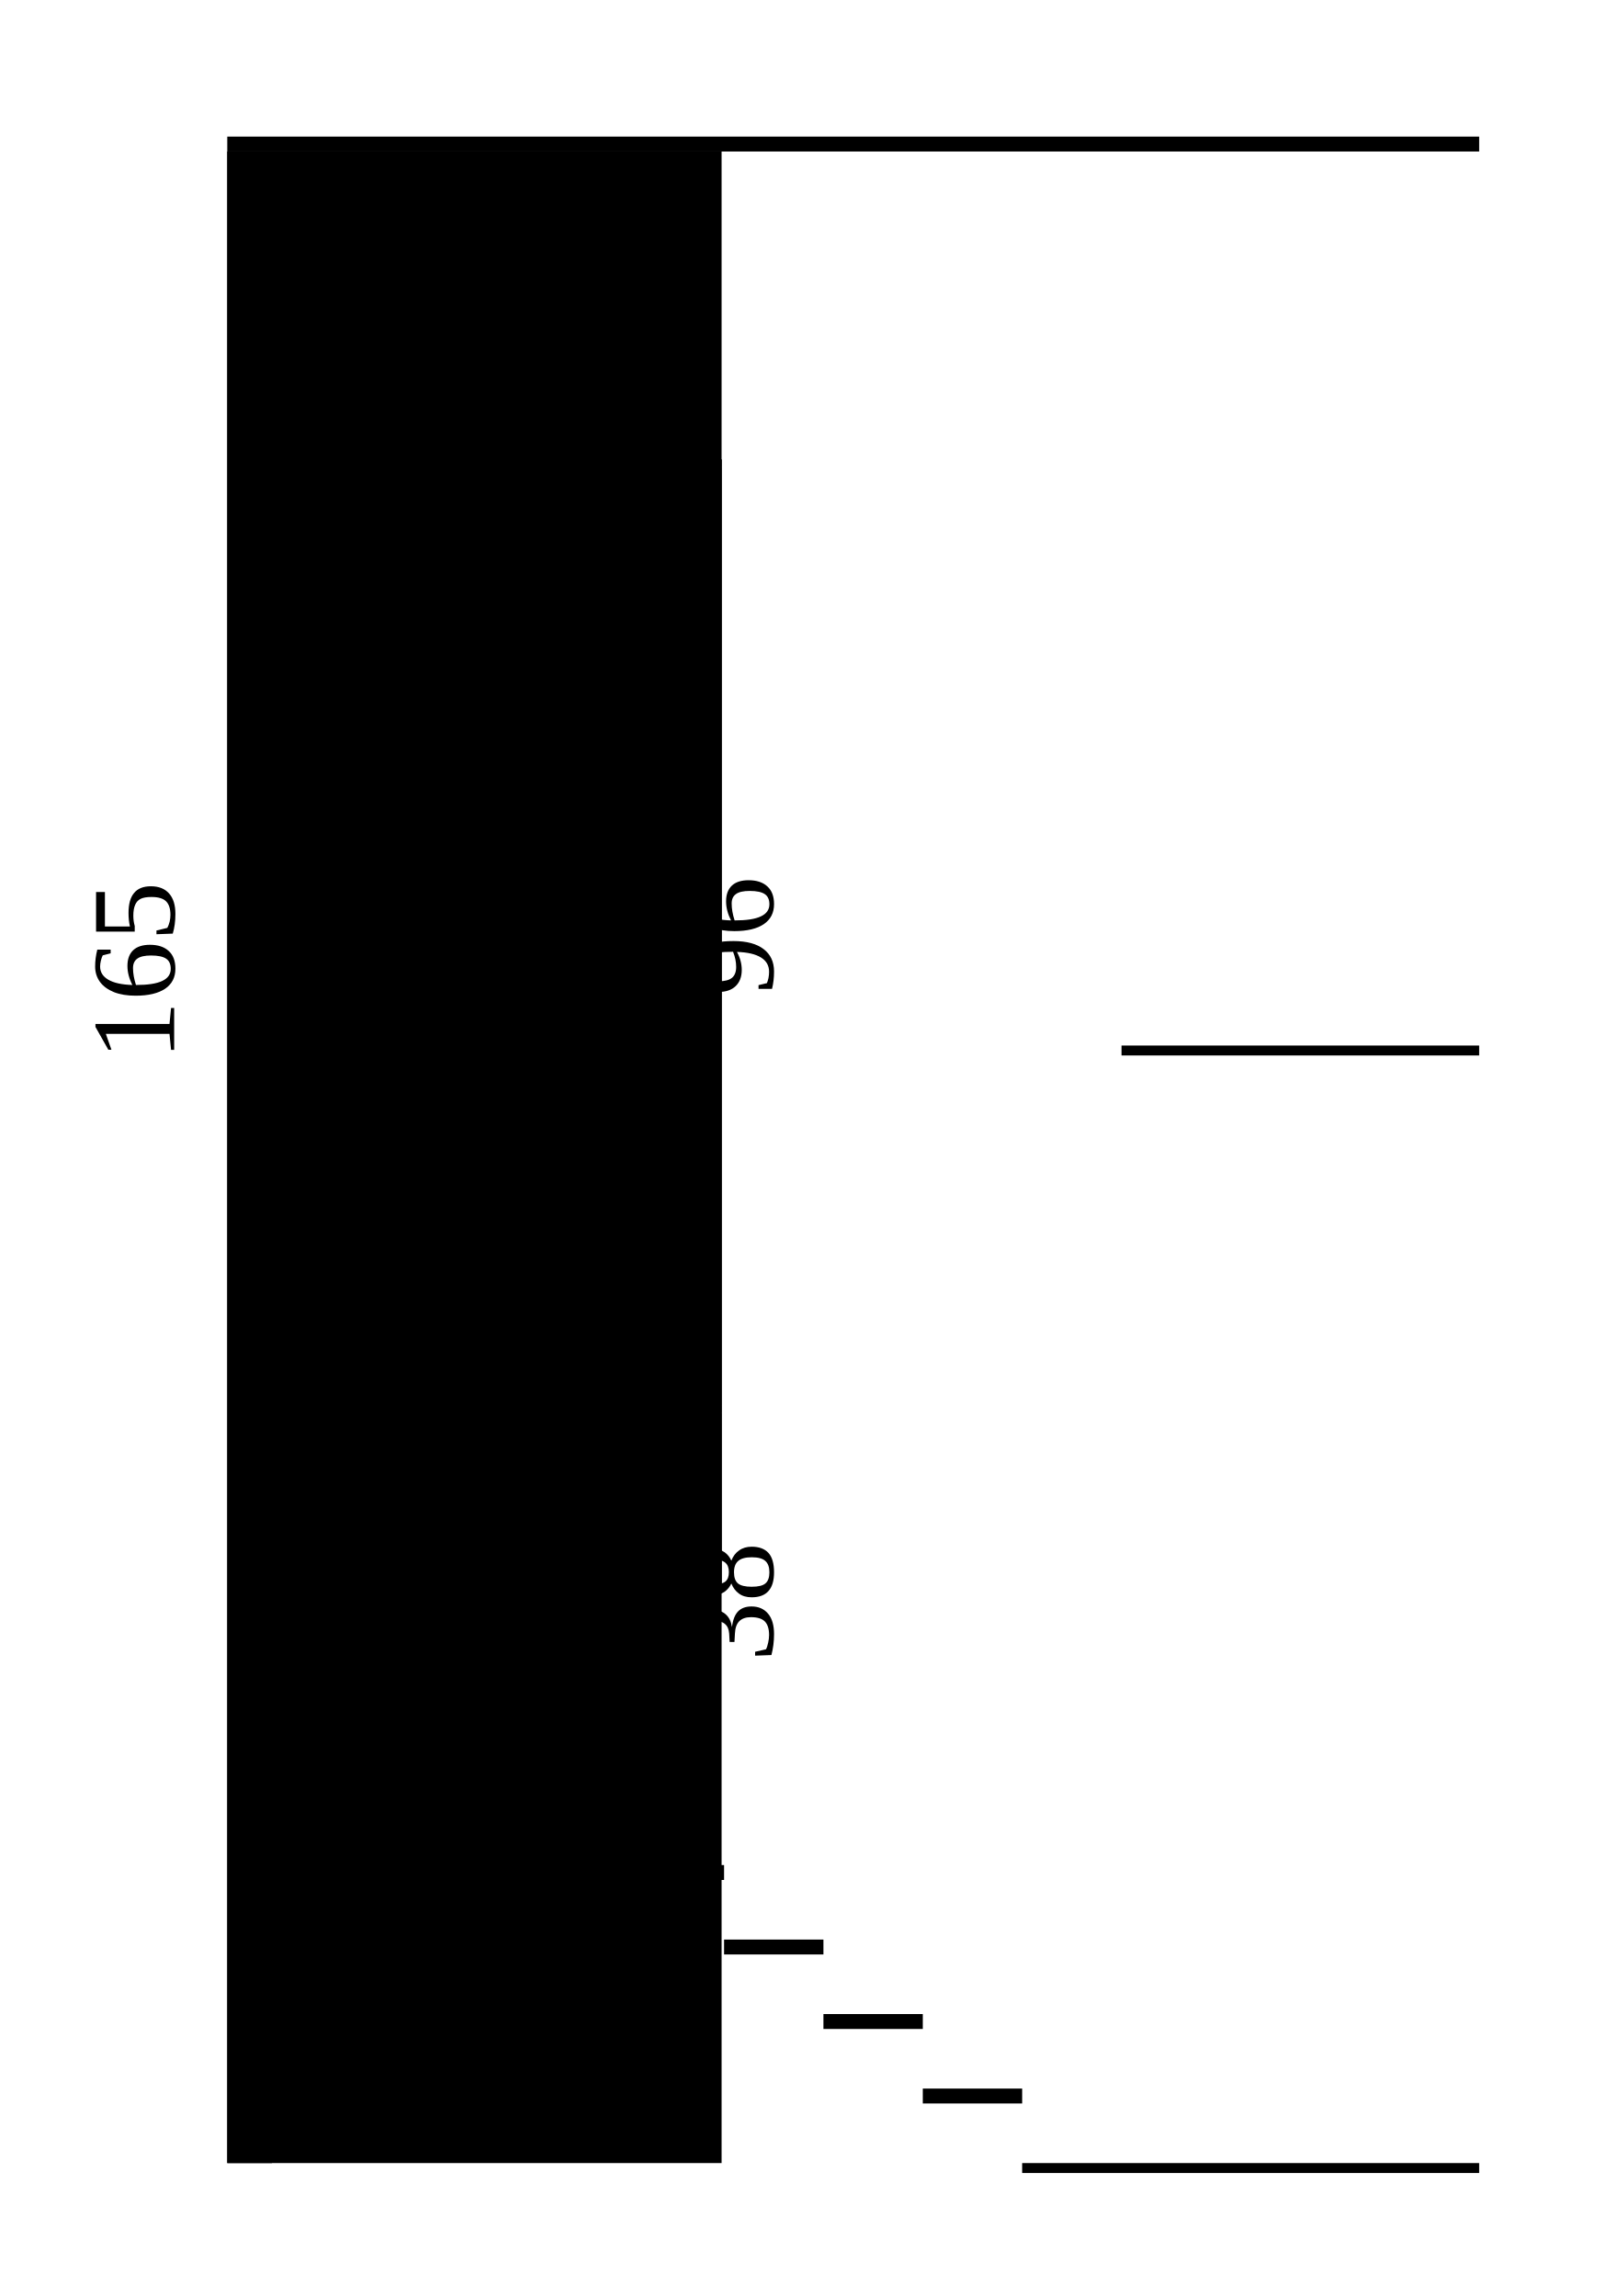
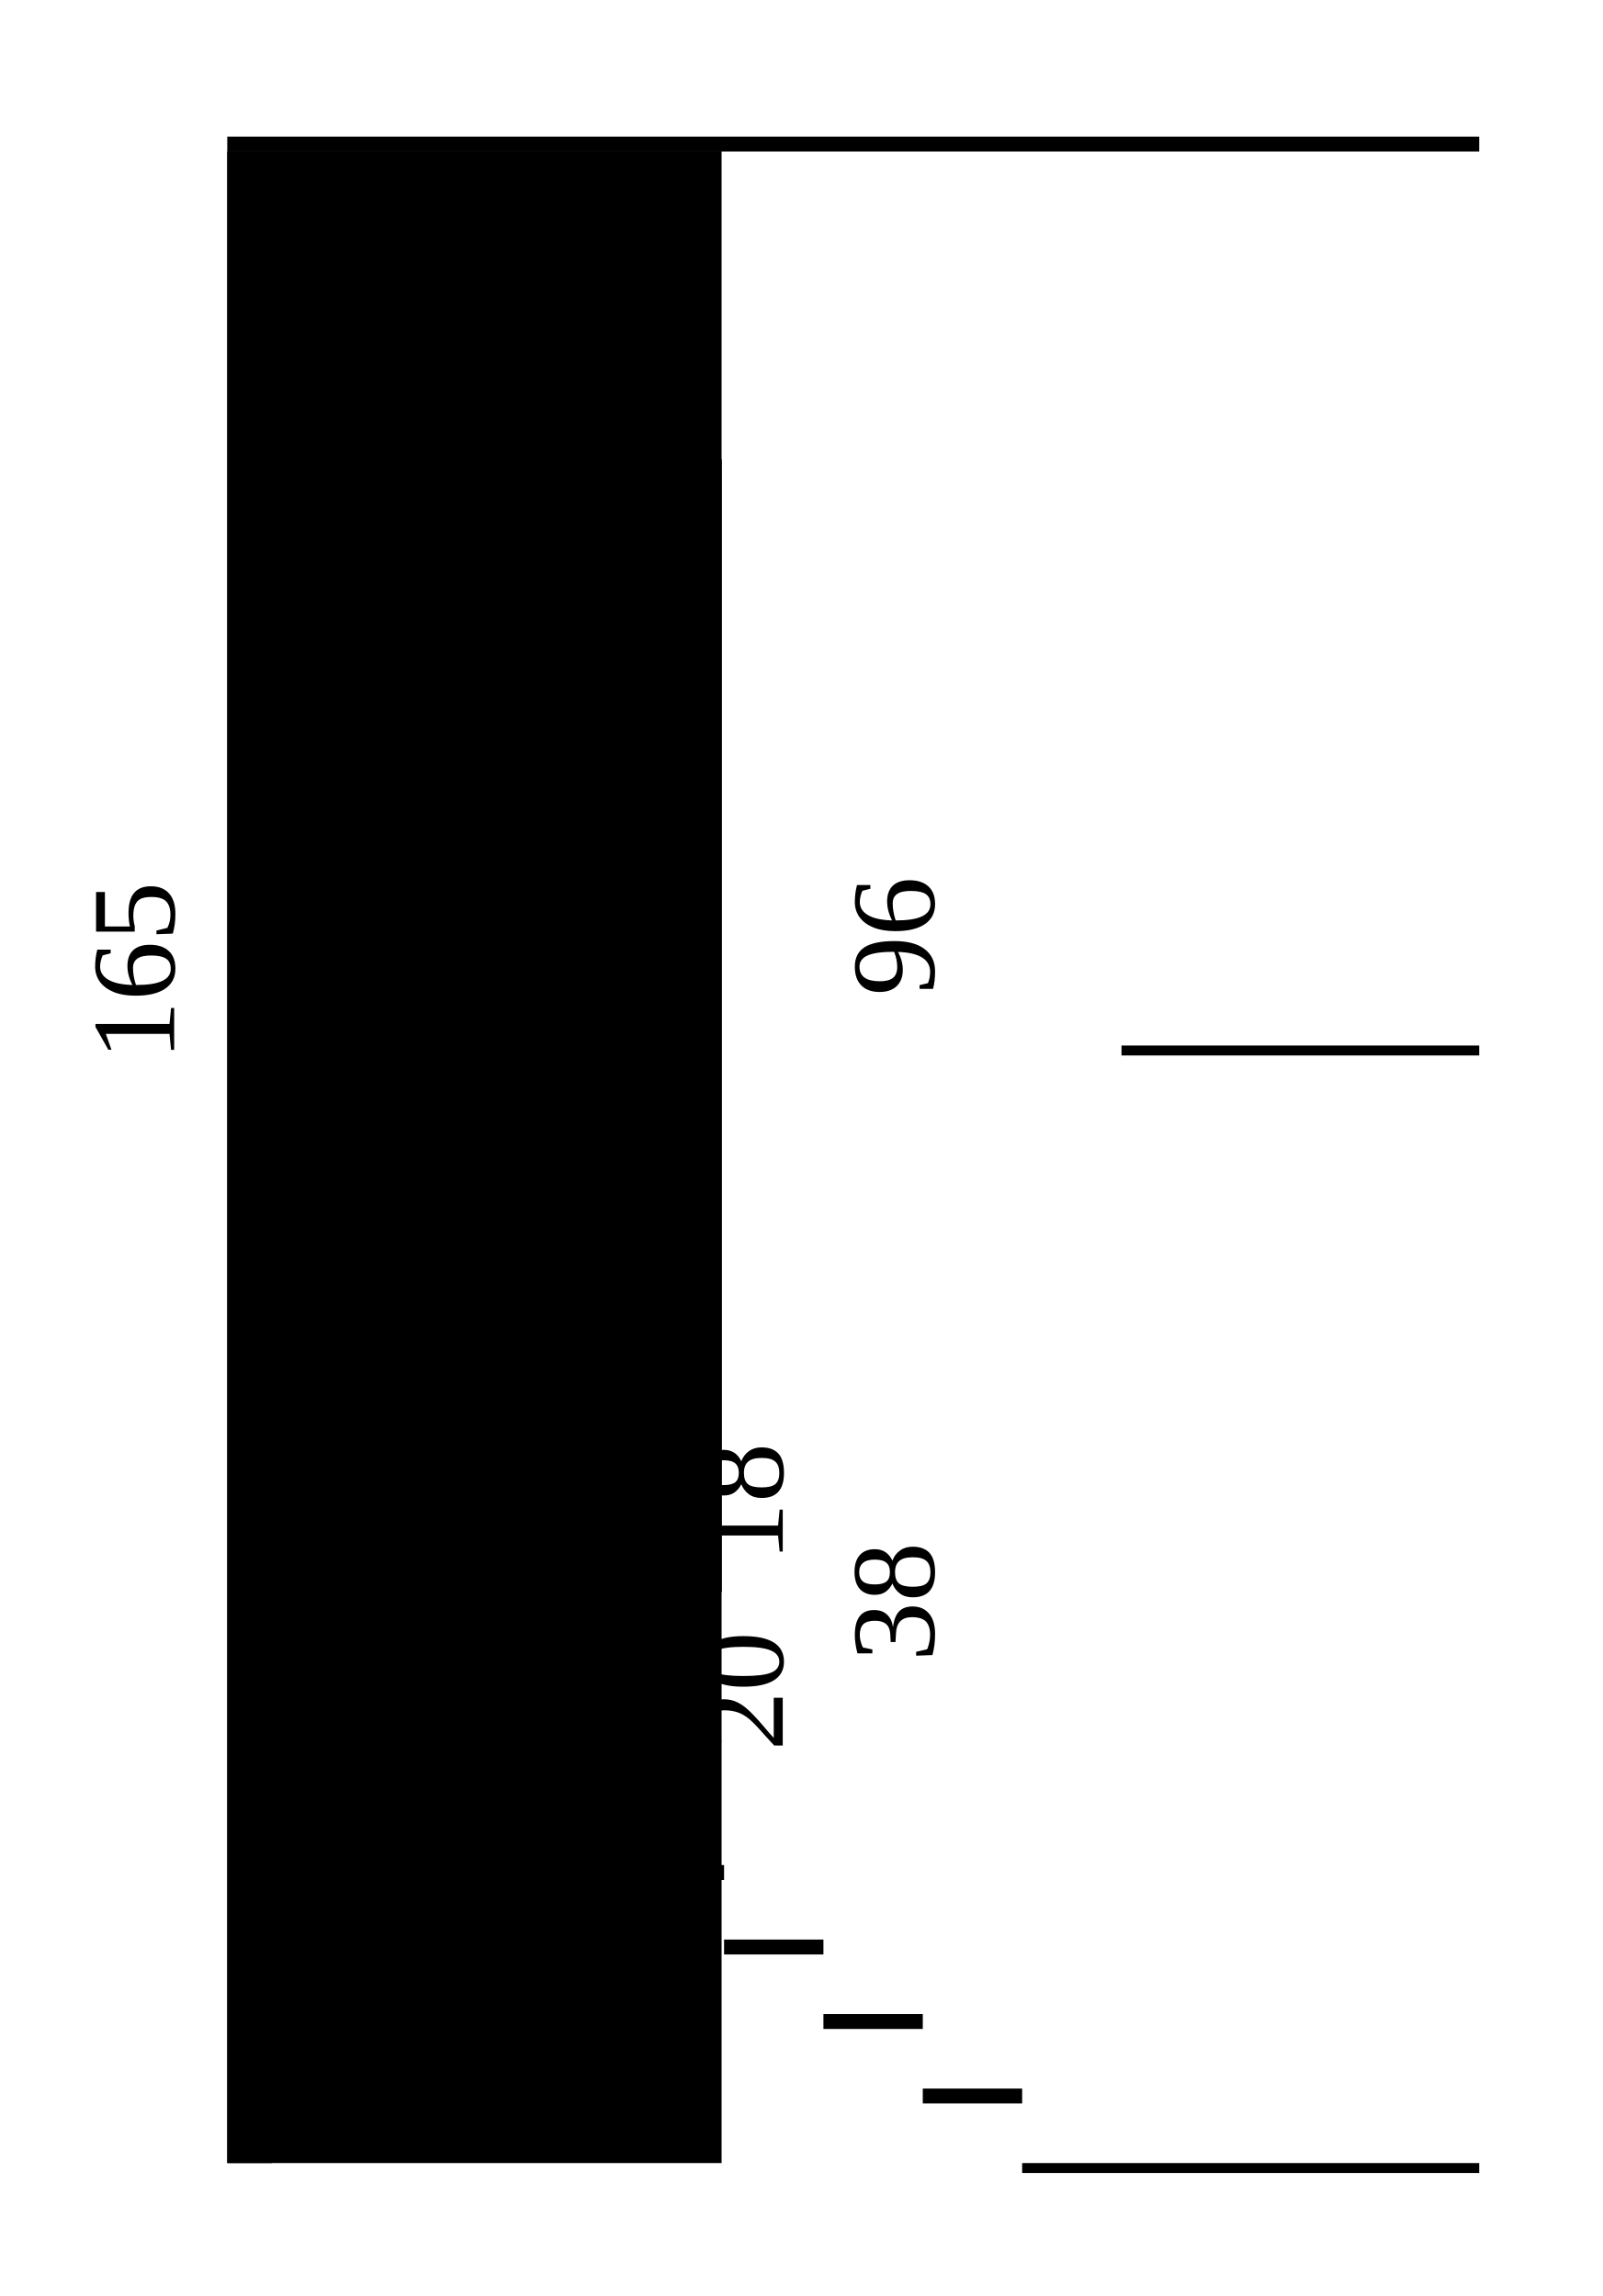
<svg xmlns="http://www.w3.org/2000/svg" class="wb-drawing" viewBox="-27.373 -180.252 161.255 231.134" data-view="front" data-phase="p1" style="--s: 2.05">
  <style>
.wb-drawing text { font-family: var(--f-mono, ui-monospace, "SF Mono", Menlo, monospace); }
.wb-drawing .f-wall { fill: color-mix(in oklab, var(--wallface, #eff2f2) var(--hl-mix, 100%), var(--hl, #000)); }
.wb-drawing .f-floor { fill: color-mix(in oklab, var(--ink, #1c2529) var(--hl-mix, 100%), var(--hl, #000)); }
.wb-drawing .f-wood { fill: color-mix(in oklab, var(--wood, #ddb987) var(--hl-mix, 100%), var(--hl, #000)); }
.wb-drawing .f-face { fill: color-mix(in oklab, var(--face, #e8cc9c) var(--hl-mix, 100%), var(--hl, #000)); }
.wb-drawing .f-hardwood { fill: color-mix(in oklab, var(--wood-dark, #a77d45) var(--hl-mix, 100%), var(--hl, #000)); }
.wb-drawing .f-mat { fill: color-mix(in oklab, var(--mat, #ddb987) var(--hl-mix, 100%), var(--hl, #000)); }
.wb-drawing .f-fixture { fill: color-mix(in oklab, var(--metal, #8d979c) var(--hl-mix, 100%), var(--hl, #000)); }
.wb-drawing .f-pine { fill: color-mix(in oklab, var(--pine, #ecdcb6) var(--hl-mix, 100%), var(--hl, #000)); }
.wb-drawing .f-metal { fill: color-mix(in oklab, var(--metal, #8d979c) var(--hl-mix, 100%), var(--hl, #000)); fill-opacity: 0.55; }
.wb-drawing .f-rod { fill: color-mix(in oklab, var(--ink-soft, #56646b) var(--hl-mix, 100%), var(--hl, #000)); }
.wb-drawing .f-cut { fill: color-mix(in oklab, var(--cut-wood, #b58c55) var(--hl-mix, 100%), var(--hl, #000)); }
.wb-drawing .f-cutwall { fill: color-mix(in oklab, var(--hatch, #8f9ba1) var(--hl-mix, 100%), var(--hl, #000)); fill-opacity: 0.25; }
.wb-drawing .f-contents { fill: color-mix(in oklab, var(--fabric-1, #8a9ca7) var(--hl-mix, 100%), var(--hl, #000)); fill-opacity: 0.16; }
.wb-drawing .f-mat-contents { fill: color-mix(in oklab, var(--mat, #8a9ca7) var(--hl-mix, 100%), var(--hl, #000)); fill-opacity: 0.9; }
.wb-drawing .hatch-ln { stroke: var(--hatch, #8f9ba1); stroke-width: calc(0.13px * var(--s, 1)); }
.wb-drawing .c-space { stroke-width: calc(0.22px * var(--s, 1) * var(--hl-w, 1)); }
.wb-drawing .c-line { fill: none; stroke: color-mix(in oklab, var(--ink-soft, #56646b) var(--hl-mix, 100%), var(--hl, #000)); stroke-width: calc(0.16px * var(--s, 1) * var(--hl-w, 1)); stroke-dasharray: calc(0.8px * var(--s, 1)) calc(0.6px * var(--s, 1)); }
.wb-drawing .e { fill: none; stroke-linecap: square; stroke: color-mix(in oklab, var(--wood-dark, #a77d45) var(--hl-mix, 100%), var(--hl, #000)); stroke-width: calc(0.16px * var(--s, 1) * var(--hl-w, 1)); }
.wb-drawing .e.e-ctx { stroke: color-mix(in oklab, var(--ink, #1c2529) var(--hl-mix, 100%), var(--hl, #000)); stroke-width: calc(0.3px * var(--s, 1) * var(--hl-w, 1)); }
.wb-drawing .e.e-metal { stroke: color-mix(in oklab, var(--ink-soft, #56646b) var(--hl-mix, 100%), var(--hl, #000)); }
.wb-drawing .e.e-cut { stroke: color-mix(in oklab, var(--cut-edge, #1c2529) var(--hl-mix, 100%), var(--hl, #000)); stroke-width: calc(0.32px * var(--s, 1) * var(--hl-w, 1)); }
.wb-drawing .hid { fill: none; stroke: color-mix(in oklab, var(--ink-soft, #56646b) var(--hl-mix, 100%), var(--hl, #000)); stroke-width: calc(0.12px * var(--s, 1) * var(--hl-w, 1)); stroke-dasharray: calc(0.7px * var(--s, 1)) calc(0.45px * var(--s, 1)); }
.wb-drawing .veil { pointer-events: none; }
.wb-drawing .v-fill { fill: var(--veil, rgba(28, 37, 41, 0.08)); }
.wb-drawing .v-open { fill: none; stroke: var(--dim, #2b5d8c); stroke-width: calc(0.32px * var(--s, 1)); stroke-dasharray: calc(1.4px * var(--s, 1)) calc(0.8px * var(--s, 1)); }
.wb-drawing .dim { cursor: pointer; }
.wb-drawing .dim path { fill: none; stroke: color-mix(in oklab, var(--dim, #2b5d8c) var(--hl-mix, 100%), var(--hl, #000)); stroke-width: calc(0.18px * var(--s, 1) * var(--hl-w, 1)); }
.wb-drawing .dim text { fill: color-mix(in oklab, var(--dim, #2b5d8c) var(--hl-mix, 100%), var(--hl, #000)); font-size: calc(2.2px * var(--s, 1)); font-weight: 500; }
.wb-drawing .dim-hit { fill: transparent; stroke: none; }
.wb-drawing .lbl { fill: color-mix(in oklab, var(--ink-soft, #56646b) var(--hl-mix, 100%), var(--hl, #000)); font-size: calc(1.7px * var(--s, 1)); paint-order: stroke; stroke: var(--sheet, #fafbfb); stroke-width: calc(0.6px * var(--s, 1)); stroke-linejoin: round; }
</style>
  <defs>
    <pattern id="wbd-hatch-front-p1" patternUnits="userSpaceOnUse" width="3.28" height="3.28" patternTransform="rotate(45)">
      <line class="hatch-ln" x1="0" y1="0" x2="0" y2="3.28" />
    </pattern>
  </defs>
  <g class="fills">
    <rect data-part="vine-wall" class="part k-context f-wall" x="-4.5" y="-165" width="49.75" height="202.5" />
    <rect data-part="planter-back" class="part k-panel m-ply f-wood" x="0.812" y="-38" width="43.75" height="18" />
    <rect data-part="frame-lower-bottom" class="part k-board m-pine-1x1 f-hardwood" x="0.125" y="-38.75" width="45.125" height="0.75" />
    <rect data-part="frame-lower-rail-1" class="part k-board m-pine-1x1 f-hardwood" x="0.875" y="-62.375" width="43.625" height="0.75" />
    <rect data-part="frame-lower-rail-2" class="part k-board m-pine-1x1 f-hardwood" x="0.875" y="-86.375" width="43.625" height="0.75" />
    <rect data-part="frame-lower-rail-3" class="part k-board m-pine-1x1 f-hardwood" x="0.875" y="-110.375" width="43.625" height="0.75" />
    <rect data-part="frame-lower-stile-stair" class="part k-board m-pine-1x1 f-hardwood" x="44.5" y="-133.25" width="0.75" height="94.5" />
    <rect data-part="frame-lower-stile-wall" class="part k-board m-pine-1x1 f-hardwood" x="0.125" y="-133.25" width="0.75" height="94.5" />
    <rect data-part="frame-lower-top" class="part k-board m-pine-1x1 f-hardwood" x="0.125" y="-134" width="45.125" height="0.75" />
    <rect data-part="trellis-lower" class="part k-panel m-lattice f-face" x="0.125" y="-134" width="45.125" height="96" />
    <rect data-part="planter-leg-stair" class="part k-board m-wood-legs f-mat" style="--mat:#f3f1ec" x="34" y="-20" width="1.5" height="20" />
    <rect data-part="planter-leg-wall" class="part k-board m-wood-legs f-mat" style="--mat:#f3f1ec" x="0.125" y="-20" width="1.5" height="20" />
    <rect data-part="fill-tube" class="part k-hardware f-rod" x="1.312" y="-37.75" width="1.66" height="16.906" />
    <rect data-part="wicking-cup-1" class="part k-hardware f-rod" x="9.938" y="-23.344" width="4" height="2.5" />
    <rect data-part="wicking-cup-2" class="part k-hardware f-rod" x="31.438" y="-23.344" width="4" height="2.5" />
    <rect data-part="reservoir-grate" class="part k-hardware f-metal" x="1.188" y="-23.844" width="43" height="0.5" />
    <rect data-part="planter-bottom" class="part k-panel m-ply f-wood" x="0.812" y="-20.719" width="43.75" height="0.719" />
    <rect data-part="planter-end-stair" class="part k-board m-wood-resawn f-mat" style="--mat:#4f7299" x="44.562" y="-29" width="0.688" height="9" />
    <rect data-part="planter-end-stair-2" class="part k-board m-wood-resawn f-mat" style="--mat:#4f7299" x="44.562" y="-38" width="0.688" height="9" />
    <rect data-part="planter-end-wall" class="part k-board m-wood-resawn f-mat" style="--mat:#4f7299" x="0.125" y="-29" width="0.688" height="9" />
    <rect data-part="planter-end-wall-2" class="part k-board m-wood-resawn f-mat" style="--mat:#4f7299" x="0.125" y="-38" width="0.688" height="9" />
    <rect data-part="planter-front" class="part k-board m-wood-resawn f-mat" style="--mat:#4f7299" x="0.125" y="-29" width="45.125" height="9" />
    <rect data-part="planter-front-2" class="part k-board m-wood-resawn f-mat" style="--mat:#4f7299" x="0.125" y="-38" width="45.125" height="9" />
    <rect data-part="flight-3-tread-1" class="part k-context f-floor" x="35.5" y="7.5" width="10" height="1.5" />
    <rect data-part="flight-3-tread-2" class="part k-context f-floor" x="45.5" y="15" width="10" height="1.5" />
    <rect data-part="flight-3-tread-3" class="part k-context f-floor" x="55.5" y="22.5" width="10" height="1.5" />
    <rect data-part="flight-3-tread-4" class="part k-context f-floor" x="65.5" y="30" width="10" height="1.5" />
    <rect data-part="landing" class="part k-context f-floor" x="0" y="0" width="35.5" height="1.5" />
    <rect data-part="lower-floor" class="part k-context f-floor" x="75.5" y="37.5" width="46" height="1" />
    <rect data-part="back-wall" class="part k-context f-wall" x="-4.5" y="-165" width="4.5" height="202.5" />
    <rect data-part="upper-floor" class="part k-context f-floor" x="85.5" y="-75" width="36" height="1" />
    <rect data-part="ceiling" class="part k-context f-wall" x="-4.5" y="-166.5" width="126" height="1.5" />
  </g>
  <g class="contents">
    <g data-part="reservoir-water">
      <rect class="f-contents f-mat-contents" style="--mat:#5fa8d3" x="1.188" y="-23.344" width="43" height="2.5" />
      <rect class="c-line" x="1.188" y="-23.344" width="43" height="2.5" />
    </g>
    <g data-part="planter-soil">
      <rect class="f-contents f-mat-contents" style="--mat:#6b4f3a" x="1.188" y="-37" width="43" height="13.156" />
      <rect class="c-line" x="1.188" y="-37" width="43" height="13.156" />
    </g>
  </g>
  <g class="hidden" />
  <g class="edges">
    <path data-part="vine-wall" class="e e-ctx" d="M-4.5 37.5H45.25M-4.5 -165H45.25M-4.5 37.5V-165M45.25 37.5V9M45.25 7.5V-165" />
    <path data-part="planter-back" class="e" d="M0.812 -20H44.562M0.812 -38H44.562" />
    <path data-part="frame-lower-bottom" class="e" d="M0.125 -38H45.25M0.125 -38V-38.75M45.25 -38V-38.75" />
    <path data-part="frame-lower-stile-stair" class="e" d="M45.25 -38.75V-133.25" />
    <path data-part="frame-lower-stile-wall" class="e" d="M0.125 -38.75V-133.25" />
    <path data-part="frame-lower-top" class="e" d="M0.125 -134H45.25M0.125 -133.25V-134M45.25 -133.25V-134" />
    <path data-part="trellis-lower" class="e" d="M0.125 -38H45.25M0.125 -134H45.25M0.125 -38V-134M45.25 -38V-134" />
    <path data-part="planter-leg-stair" class="e" d="M34 0H35.5M34 -20H35.5M34 0V-20M35.5 0V-20" />
    <path data-part="planter-leg-wall" class="e" d="M0.125 0H1.625M0.125 -20H1.625M0.125 0V-20M1.625 0V-20" />
    <path data-part="planter-bottom" class="e" d="M0.812 -20H44.562" />
    <path data-part="planter-end-stair" class="e" d="M44.562 -20H45.25M44.562 -29H45.25M45.25 -20V-29" />
    <path data-part="planter-end-stair-2" class="e" d="M44.562 -29H45.25M44.562 -38H45.25M45.25 -29V-38" />
    <path data-part="planter-end-wall" class="e" d="M0.125 -20H0.812M0.125 -29H0.812M0.125 -20V-29" />
    <path data-part="planter-end-wall-2" class="e" d="M0.125 -29H0.812M0.125 -38H0.812M0.125 -29V-38" />
    <path data-part="planter-front" class="e" d="M0.125 -20H45.25M0.125 -29H45.25M0.125 -20V-29M45.25 -20V-29" />
    <path data-part="planter-front-2" class="e" d="M0.125 -29H45.25M0.125 -38H45.25M0.125 -29V-38M45.25 -29V-38" />
    <path data-part="flight-3-tread-1" class="e e-ctx" d="M35.5 9H45.5M35.5 7.5H45.5M35.5 9V7.5M45.5 9V7.5" />
    <path data-part="flight-3-tread-2" class="e e-ctx" d="M45.5 16.5H55.5M45.5 15H55.5M45.5 16.5V15M55.5 16.5V15" />
    <path data-part="flight-3-tread-3" class="e e-ctx" d="M55.5 24H65.5M55.5 22.5H65.5M55.5 24V22.5M65.5 24V22.5" />
    <path data-part="flight-3-tread-4" class="e e-ctx" d="M65.5 31.5H75.5M65.5 30H75.5M65.5 31.5V30M75.5 31.5V30" />
    <path data-part="landing" class="e e-ctx" d="M0 1.5H35.5M0 0H35.5M0 1.5V0M35.5 1.5V0" />
    <path data-part="lower-floor" class="e e-ctx" d="M75.5 38.5H121.5M75.5 37.5H121.5M75.5 38.5V37.5M121.5 38.5V37.5" />
    <path data-part="back-wall" class="e e-ctx" d="M-4.5 37.5H0M-4.5 -165H0M-4.5 37.5V-165M0 37.5V-165" />
    <path data-part="upper-floor" class="e e-ctx" d="M85.5 -74H121.5M85.5 -75H121.5M85.5 -74V-75M121.5 -74V-75" />
    <path data-part="ceiling" class="e e-ctx" d="M-4.5 -165H121.5M-4.5 -166.5H121.5M-4.5 -165V-166.5M121.5 -165V-166.5" />
  </g>
  <g class="cut" />
  <g class="veil" />
  <g class="dims">
    <g class="dim" data-part="back-wall vine-wall" data-dim="front:0">
      <rect class="dim-hit" x="-2.87" y="3.13" width="50.99" height="9.861" />
      <path d="M0 6H45.25M-1.64 7.64L1.64 4.36M43.61 7.64L46.89 4.36M0 3.13V8.87M45.25 3.13V8.87" />
      <text x="22.625" y="11.363" text-anchor="middle">45¼</text>
    </g>
    <g class="dim" data-part="landing ceiling" data-dim="front:1">
      <rect class="dim-hit" x="-14.991" y="-167.87" width="9.861" height="170.74" />
      <path d="M-8 -165V0M-9.64 -163.36L-6.36 -166.64M-9.64 1.64L-6.36 -1.64M-10.87 -165H-5.13M-10.87 0H-5.13" />
      <text x="-9.845" y="-82.5" text-anchor="middle" transform="rotate(-90 -9.845 -82.5)">165</text>
    </g>
-     <g class="dim" data-part="landing trellis-lower" data-dim="front:2">
-       <rect class="dim-hit" x="45.26" y="-40.87" width="9.861" height="43.74" />
-       <path d="M52.25 -38V0M50.61 -36.36L53.89 -39.64M50.61 1.64L53.89 -1.64M49.38 -38H55.12M49.38 0H55.12" />
-       <text x="50.405" y="-19" text-anchor="middle" transform="rotate(-90 50.405 -19)">38</text>
+     <g class="dim" data-part="landing planter-back" data-dim="front:2">
+       <rect class="dim-hit" x="46.26" y="-22.87" width="9.861" height="25.74" />
+       <path d="M53.25 -20V0M51.61 -18.36L54.89 -21.64M51.61 1.64L54.89 -1.64M50.38 -20H56.12M50.38 0H56.12" />
+       <text x="51.405" y="-10" text-anchor="middle" transform="rotate(-90 51.405 -10)">20</text>
    </g>
-     <g class="dim" data-part="trellis-lower" data-dim="front:3">
-       <rect class="dim-hit" x="45.26" y="-136.87" width="9.861" height="101.74" />
-       <path d="M52.25 -134V-38M50.61 -132.36L53.89 -135.64M50.61 -36.36L53.89 -39.64M49.38 -134H55.12M49.38 -38H55.12" />
-       <text x="50.405" y="-86" text-anchor="middle" transform="rotate(-90 50.405 -86)">96</text>
+     <g class="dim" data-part="planter-back" data-dim="front:3">
+       <rect class="dim-hit" x="46.26" y="-40.87" width="9.861" height="23.74" />
+       <path d="M53.25 -38V-20M51.61 -36.36L54.89 -39.64M51.61 -18.36L54.89 -21.64M50.38 -38H56.12M50.38 -20H56.12" />
+       <text x="51.405" y="-29" text-anchor="middle" transform="rotate(-90 51.405 -29)">18</text>
+     </g>
+     <g class="dim" data-part="landing trellis-lower" data-dim="front:4">
+       <rect class="dim-hit" x="58.38" y="-40.87" width="9.861" height="43.74" />
+       <path d="M61.25 -38V0M59.61 -36.36L62.89 -39.64M59.61 1.64L62.89 -1.64M58.38 -38H64.12M58.38 0H64.12" />
+       <text x="66.613" y="-19" text-anchor="middle" transform="rotate(-90 66.6128 -19)">38</text>
+     </g>
+     <g class="dim" data-part="trellis-lower" data-dim="front:5">
+       <rect class="dim-hit" x="58.38" y="-136.87" width="9.861" height="101.74" />
+       <path d="M61.25 -134V-38M59.61 -132.36L62.89 -135.64M59.61 -36.36L62.89 -39.64M58.38 -134H64.12M58.38 -38H64.12" />
+       <text x="66.613" y="-86" text-anchor="middle" transform="rotate(-90 66.6128 -86)">96</text>
    </g>
  </g>
  <g class="labels" />
</svg>
